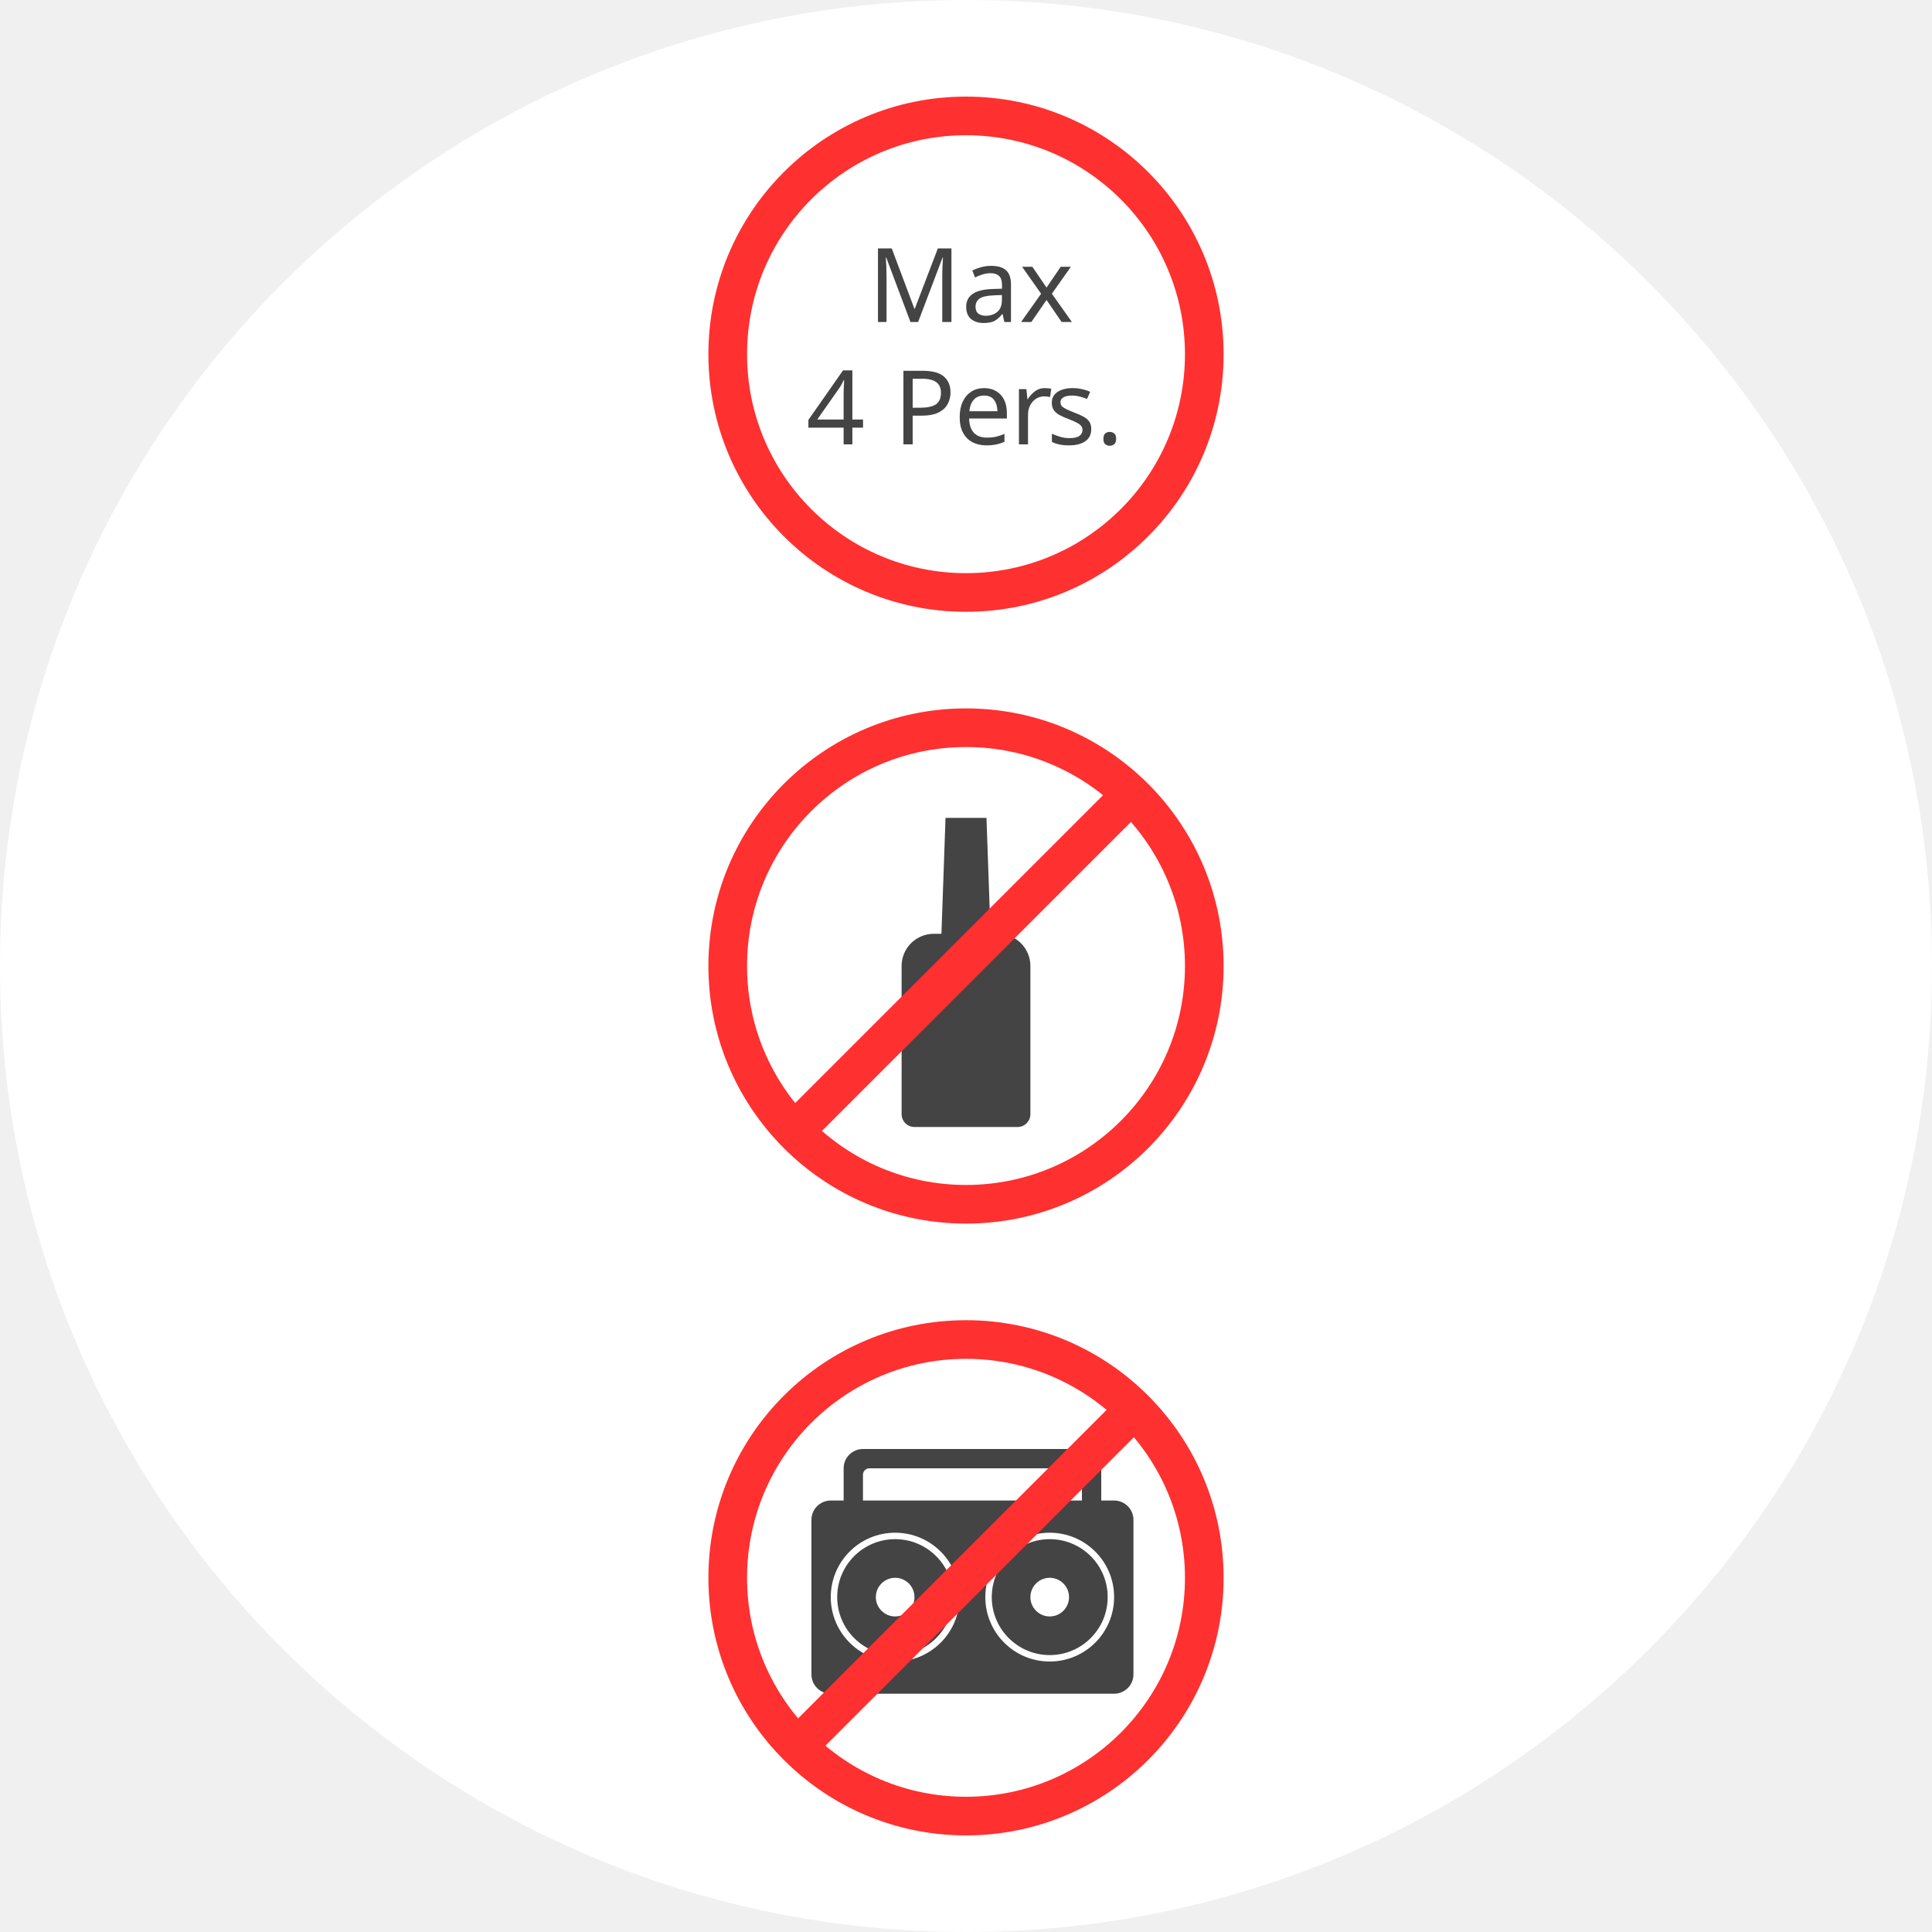
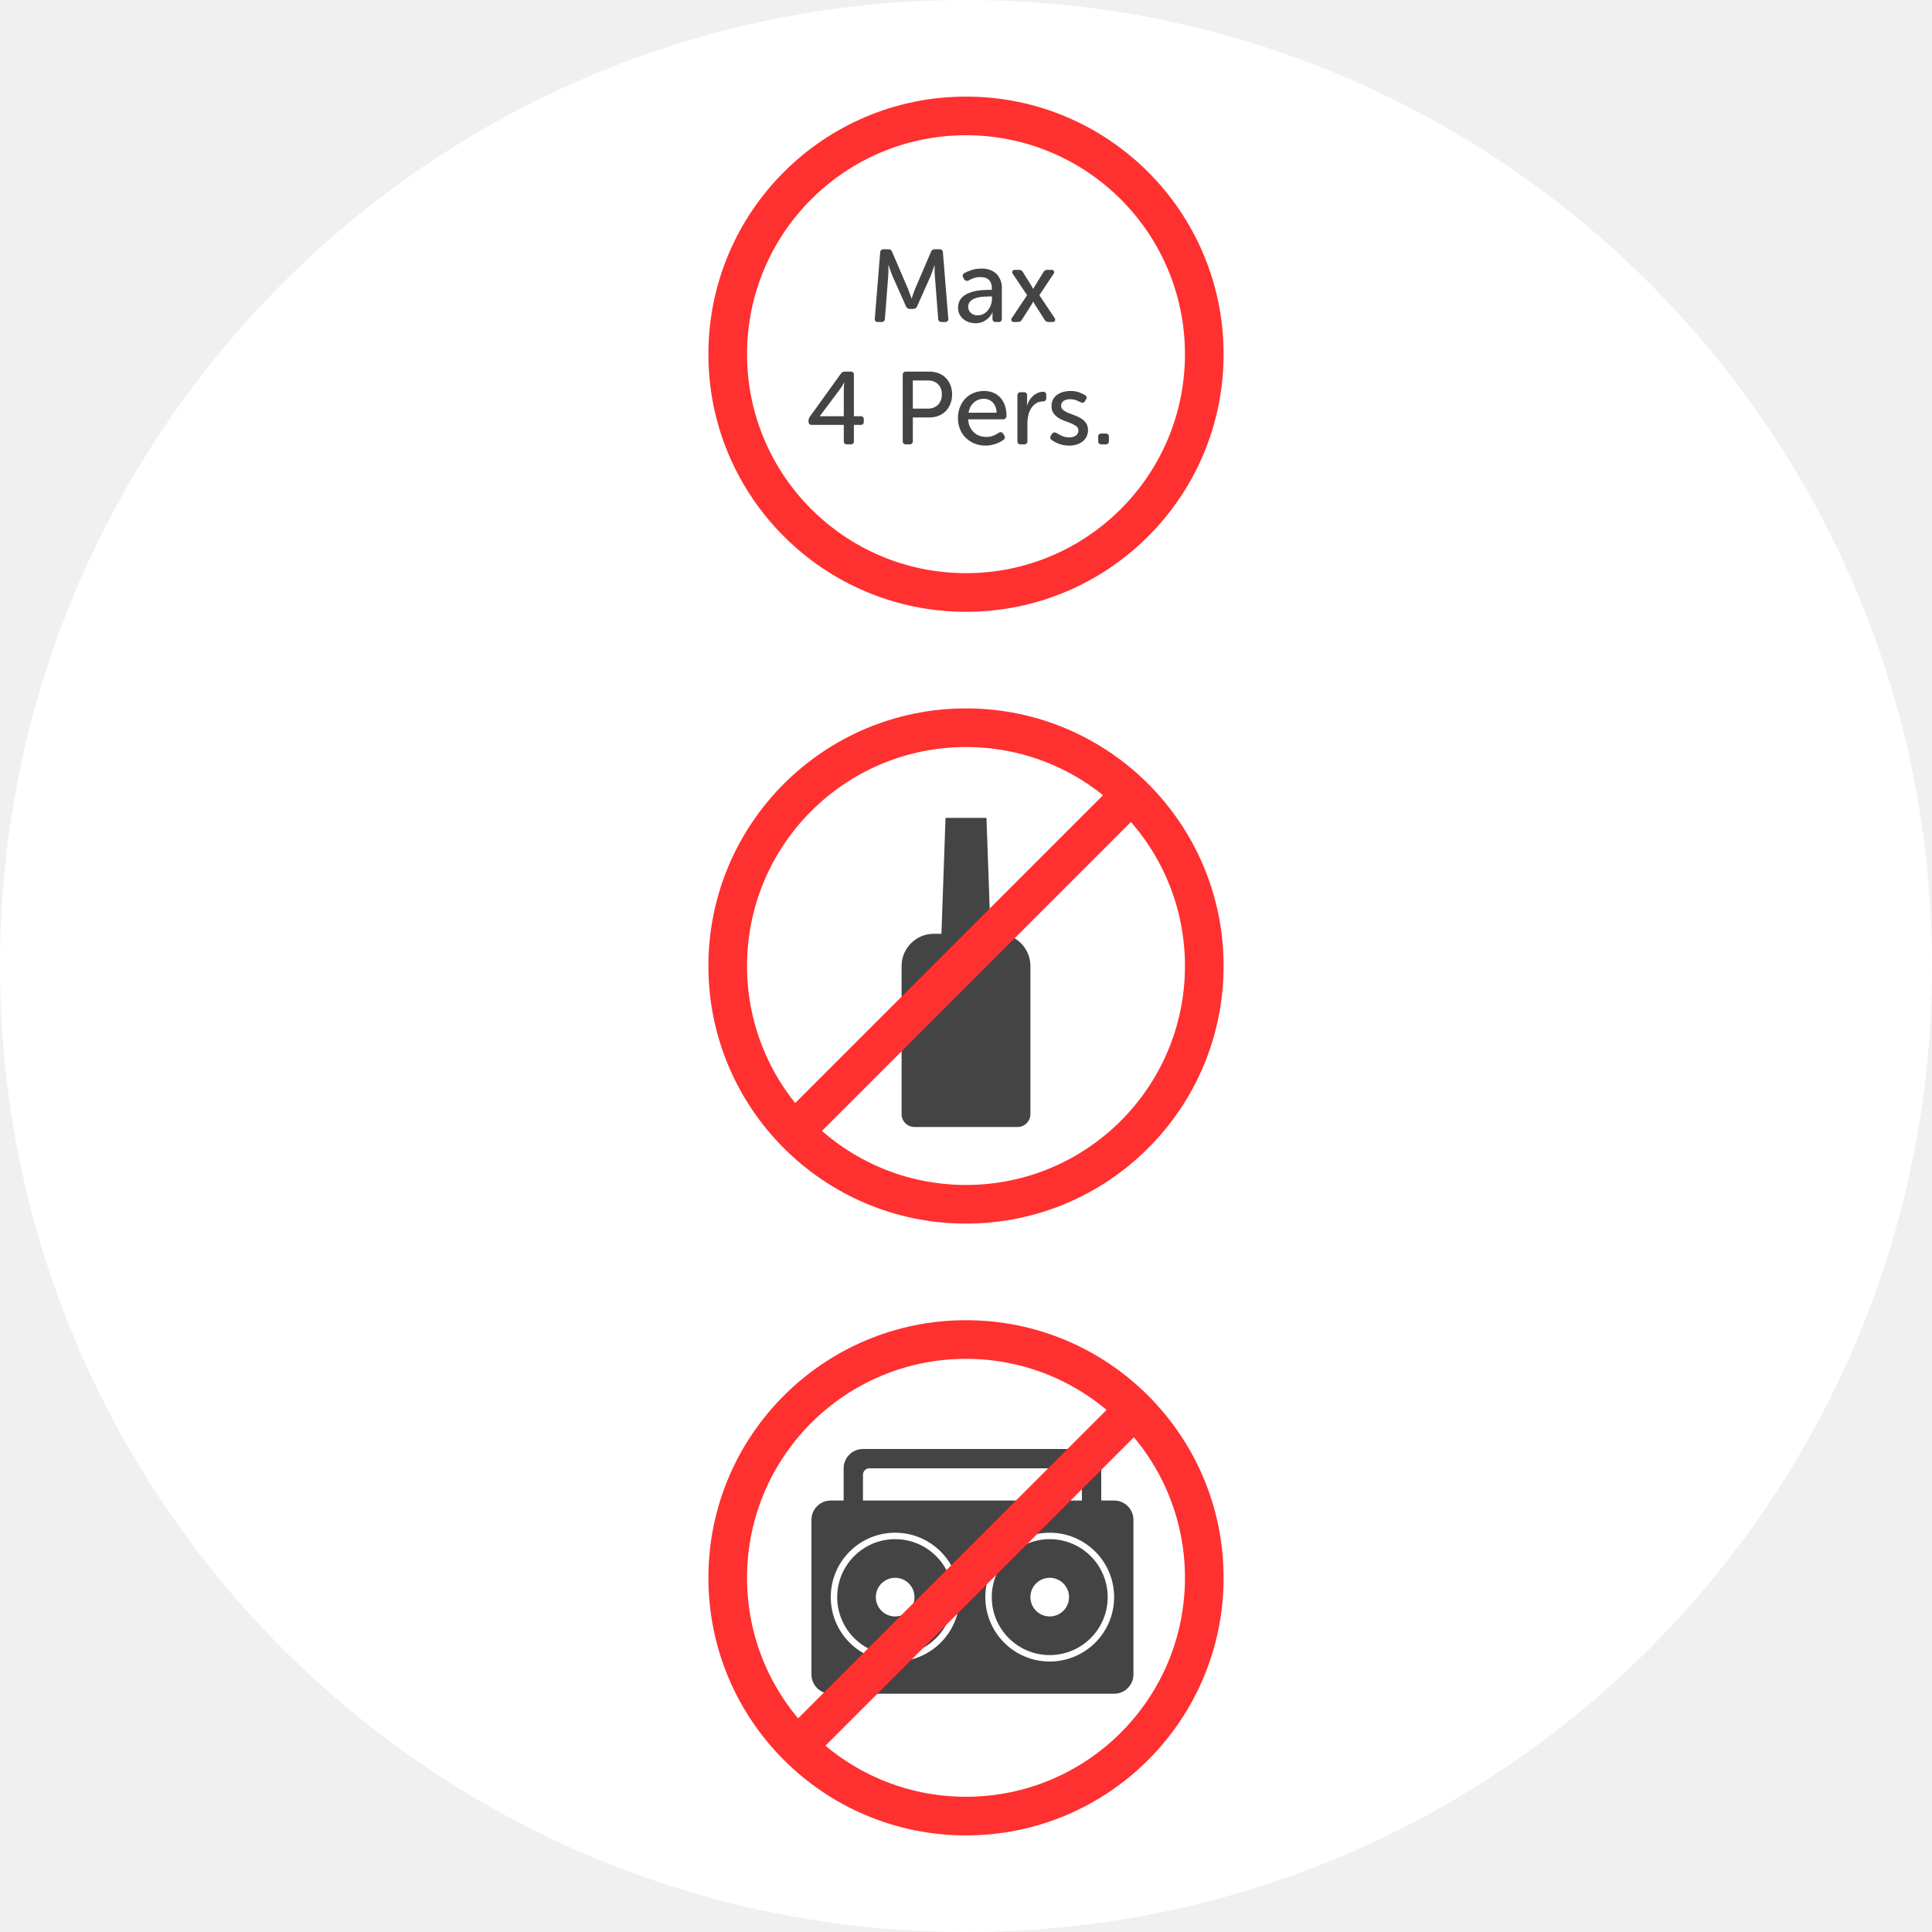
<svg xmlns="http://www.w3.org/2000/svg" id="Layer_1" data-name="Layer 1" viewBox="0 0 300 300">
  <defs>
-     <style>.cls-1{fill:#fff;}.cls-2{fill:#ff3030;}.cls-3,.cls-4{isolation:isolate;}.cls-4{font-size:16px;font-family:MuseoSansRounded-500, Museo Sans Rounded;font-weight:500;}.cls-4,.cls-7{fill:#444;}.cls-5{letter-spacing:-0.008em;}.cls-6{letter-spacing:-0.003em;}.cls-8{fill:none;stroke:#fff;}</style>
+     <style>.cls-1{fill:#fff;}.cls-2{fill:#ff3030;}.cls-3{isolation:isolate;}.cls-4{fill:#444;}.cls-5{fill:none;stroke:#fff;}</style>
  </defs>
  <circle id="Ellipse_17-2" data-name="Ellipse 17-2" class="cls-1" cx="150" cy="150" r="150" />
  <g id="Group_83" data-name="Group 83">
    <circle id="Ellipse_118" data-name="Ellipse 118" class="cls-2" cx="150" cy="55" r="40" />
    <circle id="Ellipse_119" data-name="Ellipse 119" class="cls-1" cx="150" cy="55" r="34" />
    <g id="Max_4_Pers." data-name="Max 4 Pers." class="cls-3">
-       <text class="cls-4" transform="translate(134.7841 50)">Max</text>
-       <text class="cls-4" transform="translate(125.1841 69)">4 <tspan class="cls-5" x="13.552" y="0">P</tspan>
-         <tspan x="22.96" y="0">e</tspan>
-         <tspan class="cls-6" x="31.68" y="0">r</tspan>
-         <tspan x="37.328" y="0">s.</tspan>
-       </text>
+       <g class="cls-3">
+         <path class="cls-4" d="M136.672,39.2a.489.489,0,0,1,.544-.496h.72a.574.574,0,0,1,.593.416l2.447,5.696c.064.159.128.327.192.504.064.176.122.339.176.487.064.182.128.357.192.528h.032q.079-.256.176-.528c.053-.148.111-.312.176-.487.064-.177.128-.345.192-.504l2.447-5.696a.574.574,0,0,1,.593-.416h.72a.489.489,0,0,1,.544.496l.832,10.256a.451.451,0,0,1-.512.544h-.513a.496.496,0,0,1-.544-.512l-.512-6.608a5.443,5.443,0,0,1-.04-.544c-.006-.192-.008-.373-.008-.544,0-.192.005-.384.016-.576h-.032q-.111.305-.208.592-.095.256-.199.553-.105.296-.2.52L142.416,47.552a.6.6,0,0,1-.608.416h-.527a.6.6,0,0,1-.608-.416l-2.08-4.672c-.063-.149-.131-.32-.2-.512q-.104-.289-.199-.561-.113-.303-.208-.624h-.032v1.145a4.417,4.417,0,0,1-.032.552l-.512,6.608A.488.488,0,0,1,136.88,50h-.528a.451.451,0,0,1-.512-.544Z" />
+         <path class="cls-4" d="M148.768,47.792a2.287,2.287,0,0,1,.24-1.08,2.255,2.255,0,0,1,.64-.76,3.589,3.589,0,0,1,.904-.496,5.764,5.764,0,0,1,1.048-.288,9.38,9.38,0,0,1,1.063-.128q.52-.032.937-.032h.416v-.208a2.31,2.31,0,0,0-.136-.84,1.399,1.399,0,0,0-.376-.552,1.421,1.421,0,0,0-.561-.296,2.589,2.589,0,0,0-.688-.088,3.078,3.078,0,0,0-1.08.176,4.808,4.808,0,0,0-.744.336.497.497,0,0,1-.72-.192l-.129-.224a.469.469,0,0,1,.177-.72,7.048,7.048,0,0,1,1.031-.448,4.698,4.698,0,0,1,1.593-.24,3.239,3.239,0,0,1,2.352.808,3.145,3.145,0,0,1,.832,2.36v4.592A.467.467,0,0,1,155.039,50h-.399a.467.467,0,0,1-.528-.528v-.688a.667.667,0,0,1,.017-.16c.01-.043.021-.085.031-.128h-.031a3.236,3.236,0,0,1-.608.848,3.396,3.396,0,0,1-.816.584,2.56,2.56,0,0,1-1.216.265,3.318,3.318,0,0,1-1.023-.16,2.587,2.587,0,0,1-.872-.473,2.346,2.346,0,0,1-.601-.752A2.207,2.207,0,0,1,148.768,47.792Zm1.568-.128a1.283,1.283,0,0,0,.376.888,1.456,1.456,0,0,0,1.128.408,1.824,1.824,0,0,0,.92-.232,2.204,2.204,0,0,0,.688-.607,2.959,2.959,0,0,0,.433-.832,2.865,2.865,0,0,0,.151-.904v-.352h-.416c-.288,0-.618.014-.992.04a4.641,4.641,0,0,0-1.071.2,2.206,2.206,0,0,0-.864.487A1.177,1.177,0,0,0,150.336,47.664Z" />
+         <path class="cls-4" d="M159.487,45.84l-2.208-3.296a.432.432,0,0,1-.072-.456.446.446,0,0,1,.425-.184h.607a.639.639,0,0,1,.608.368l1.312,2.096a.813.813,0,0,0,.088.16.742.742,0,0,1,.088.16l.08.159h.032c.032-.053.064-.106.096-.159a1.166,1.166,0,0,1,.08-.16c.032-.054.064-.106.097-.16l1.296-2.096a.673.673,0,0,1,.624-.368h.592a.446.446,0,0,1,.424.184.43.43,0,0,1-.072.456l-2.191,3.296,2.352,3.521a.432.432,0,0,1,.072.456A.446.446,0,0,1,163.392,50h-.576a.673.673,0,0,1-.624-.368l-1.488-2.336a1.464,1.464,0,0,0-.096-.144.626.626,0,0,1-.08-.145.545.545,0,0,1-.08-.16H160.415a.545.545,0,0,1-.08.16.948.948,0,0,1-.071.145c-.027.042-.057.091-.088.144l-1.488,2.336a.673.673,0,0,1-.624.368h-.576a.446.446,0,0,1-.424-.184.43.43,0,0,1,.072-.456Z" />
+       </g>
+       <g class="cls-3">
+         <path class="cls-4" d="M126.08,65.976a.466.466,0,0,1-.527-.527v-.097A1.148,1.148,0,0,1,125.6,65a1.258,1.258,0,0,1,.16-.304L130.561,58.04a.709.709,0,0,1,.623-.336h.881a.466.466,0,0,1,.527.528v6.399h1.008a.467.467,0,0,1,.528.528v.288q0,.527-.448.527H132.592v2.496A.466.466,0,0,1,132.064,69h-.512a.467.467,0,0,1-.529-.528V65.976Zm4.943-1.344V60.52c0-.128.003-.258.009-.392.005-.133.013-.253.024-.36.01-.117.025-.239.047-.367h-.031q-.097.16-.176.319-.081.129-.176.296a2.719,2.719,0,0,1-.209.312l-3.199,4.271v.032Z" />
+         <path class="cls-4" d="M140.176,58.232a.466.466,0,0,1,.527-.528h3.601a4.004,4.004,0,0,1,1.425.248,3.112,3.112,0,0,1,1.119.712,3.305,3.305,0,0,1,.729,1.12,3.873,3.873,0,0,1,.264,1.456,3.932,3.932,0,0,1-.264,1.464,3.373,3.373,0,0,1-.729,1.136,3.162,3.162,0,0,1-1.119.729,3.901,3.901,0,0,1-1.425.256h-2.56v3.647A.467.467,0,0,1,141.216,69h-.513a.466.466,0,0,1-.527-.528Zm3.872,5.216a2.16,2.16,0,0,0,1.608-.592,2.204,2.204,0,0,0,.584-1.616,2.119,2.119,0,0,0-.584-1.592,2.187,2.187,0,0,0-1.592-.568h-2.32v4.368Z" />
+         <path class="cls-4" d="M148.752,64.952a4.657,4.657,0,0,1,.312-1.744,4.017,4.017,0,0,1,.848-1.336,3.726,3.726,0,0,1,1.279-.856,4.225,4.225,0,0,1,1.608-.304A3.662,3.662,0,0,1,154.288,61a3.057,3.057,0,0,1,1.097.8,3.568,3.568,0,0,1,.672,1.216,4.953,4.953,0,0,1,.231,1.553.539.539,0,0,1-.151.384.519.519,0,0,1-.393.16h-5.408a3.101,3.101,0,0,0,.271,1.168,2.731,2.731,0,0,0,.625.863,2.551,2.551,0,0,0,.871.528,3.03,3.03,0,0,0,1.033.176,2.906,2.906,0,0,0,1.168-.216,3.763,3.763,0,0,0,.768-.424.468.468,0,0,1,.72.176l.144.24a.52.52,0,0,1,.088.392.494.494,0,0,1-.248.312,4.574,4.574,0,0,1-.447.28,4.376,4.376,0,0,1-.616.279,5.201,5.201,0,0,1-.769.216,4.442,4.442,0,0,1-.903.089,4.495,4.495,0,0,1-1.744-.328,4.163,4.163,0,0,1-1.353-.896,3.957,3.957,0,0,1-.879-1.344A4.42,4.42,0,0,1,148.752,64.952Zm5.984-.864a2.24,2.24,0,0,0-.6-1.616,1.912,1.912,0,0,0-1.369-.544,2.26,2.26,0,0,0-1.543.568,2.624,2.624,0,0,0-.824,1.592Z" />
+         <path class="cls-4" d="M157.984,61.432a.466.466,0,0,1,.527-.527H158.96a.466.466,0,0,1,.528.527v.929c0,.085-.004.165-.008.239a1.449,1.449,0,0,1-.025.192,1.192,1.192,0,0,0-.016.176h.032a3.712,3.712,0,0,1,.36-.784,3.087,3.087,0,0,1,.552-.68,2.773,2.773,0,0,1,.712-.479,1.985,1.985,0,0,1,.855-.185.46.46,0,0,1,.513.528v.448q0,.527-.576.527a1.805,1.805,0,0,0-1.032.296,2.583,2.583,0,0,0-.736.761,3.465,3.465,0,0,0-.439,1.063,5.116,5.116,0,0,0-.145,1.192v2.815A.466.466,0,0,1,159.008,69h-.496a.466.466,0,0,1-.527-.528Z" />
+         <path class="cls-4" d="M163.312,68.312a.412.412,0,0,1-.224-.319.659.659,0,0,1,.111-.4l.16-.224a.502.502,0,0,1,.328-.225.763.763,0,0,1,.408.112,7.587,7.587,0,0,0,.768.416,2.778,2.778,0,0,0,1.217.24,1.646,1.646,0,0,0,.992-.28.921.921,0,0,0,.383-.792.766.766,0,0,0-.312-.64,3.634,3.634,0,0,0-.776-.44q-.463-.199-1-.384a4.649,4.649,0,0,1-1-.479,2.819,2.819,0,0,1-.775-.729,1.868,1.868,0,0,1-.312-1.12,2.149,2.149,0,0,1,.232-1.016,2.076,2.076,0,0,1,.632-.729,2.994,2.994,0,0,1,.937-.439,4.1,4.1,0,0,1,1.127-.152,3.768,3.768,0,0,1,1.4.224,6.146,6.146,0,0,1,.84.4.445.445,0,0,1,.265.296.574.574,0,0,1-.089.408l-.144.24q-.224.4-.704.176a5.359,5.359,0,0,0-.664-.304,2.698,2.698,0,0,0-.983-.16,1.73,1.73,0,0,0-.968.256.856.856,0,0,0-.393.768.786.786,0,0,0,.312.648,3.219,3.219,0,0,0,.775.439q.464.193,1,.385a5.533,5.533,0,0,1,1,.472,2.567,2.567,0,0,1,.776.72,1.907,1.907,0,0,1,.312,1.128,2.179,2.179,0,0,1-.8,1.712,2.754,2.754,0,0,1-.92.496,3.812,3.812,0,0,1-1.192.177,4.62,4.62,0,0,1-.936-.089,4.38,4.38,0,0,1-.76-.224,4.781,4.781,0,0,1-.6-.288A3.233,3.233,0,0,1,163.312,68.312Z" />
+         <path class="cls-4" d="M170.527,67.848a.466.466,0,0,1,.528-.527h.608a.466.466,0,0,1,.527.527v.624A.466.466,0,0,1,171.664,69h-.608a.467.467,0,0,1-.528-.528Z" />
+       </g>
    </g>
  </g>
  <g id="Group_84" data-name="Group 84">
    <circle id="Ellipse_111" data-name="Ellipse 111" class="cls-2" cx="150" cy="150" r="40" />
    <circle id="Ellipse_114" data-name="Ellipse 114" class="cls-1" cx="150" cy="150" r="34" />
    <g id="Group_79" data-name="Group 79">
-       <path id="Rectangle_283" data-name="Rectangle 283" class="cls-7" d="M145,145h10a5,5,0,0,1,5,5v23a2,2,0,0,1-2,2H142a2,2,0,0,1-2-2V150A5,5,0,0,1,145,145Z" />
-       <path id="Path_286" data-name="Path 286" class="cls-7" d="M146.821,127h6.359l1.06,30h-8.479Z" />
+       <path id="Rectangle_283" data-name="Rectangle 283" class="cls-4" d="M145,145h10a5,5,0,0,1,5,5v23a2,2,0,0,1-2,2H142a2,2,0,0,1-2-2V150A5,5,0,0,1,145,145Z" />
+       <path id="Path_286" data-name="Path 286" class="cls-4" d="M146.821,127h6.359l1.06,30h-8.479Z" />
    </g>
    <rect id="Rectangle_282" data-name="Rectangle 282" class="cls-2" x="112" y="146" width="76" height="6" transform="translate(-61.42508 149.7073) rotate(-45)" />
  </g>
  <g id="Group_85" data-name="Group 85">
    <circle id="Ellipse_112" data-name="Ellipse 112" class="cls-2" cx="150" cy="245" r="40" />
    <circle id="Ellipse_115" data-name="Ellipse 115" class="cls-1" cx="150" cy="245" r="34" />
    <g id="Group_78" data-name="Group 78">
-       <rect id="Rectangle_285" data-name="Rectangle 285" class="cls-7" x="126" y="233" width="50" height="30" rx="3" />
-       <rect id="Rectangle_286" data-name="Rectangle 286" class="cls-7" x="131" y="225" width="40" height="30" rx="3" />
+       <rect id="Rectangle_285" data-name="Rectangle 285" class="cls-4" x="126" y="233" width="50" height="30" rx="3" />
+       <rect id="Rectangle_286" data-name="Rectangle 286" class="cls-4" x="131" y="225" width="40" height="30" rx="3" />
      <path id="Rectangle_287" data-name="Rectangle 287" class="cls-1" d="M135,228h32a1,1,0,0,1,1,1v4H134v-4A1,1,0,0,1,135,228Z" />
      <g id="Ellipse_120" data-name="Ellipse 120">
-         <circle class="cls-7" cx="139" cy="248" r="10" />
-         <circle class="cls-8" cx="139" cy="248" r="9.5" />
+         <circle class="cls-4" cx="139" cy="248" r="10" />
+         <circle class="cls-5" cx="139" cy="248" r="9.5" />
      </g>
      <g id="Ellipse_121" data-name="Ellipse 121">
-         <circle class="cls-7" cx="163" cy="248" r="10" />
-         <circle class="cls-8" cx="163" cy="248" r="9.5" />
+         <circle class="cls-4" cx="163" cy="248" r="10" />
+         <circle class="cls-5" cx="163" cy="248" r="9.5" />
      </g>
      <circle id="Ellipse_122" data-name="Ellipse 122" class="cls-1" cx="139" cy="248" r="3" />
      <circle id="Ellipse_123" data-name="Ellipse 123" class="cls-1" cx="163" cy="248" r="3" />
    </g>
    <rect id="Rectangle_284" data-name="Rectangle 284" class="cls-2" x="112" y="242" width="76" height="6" transform="translate(-129.3073 177.8251) rotate(-45)" />
  </g>
</svg>
